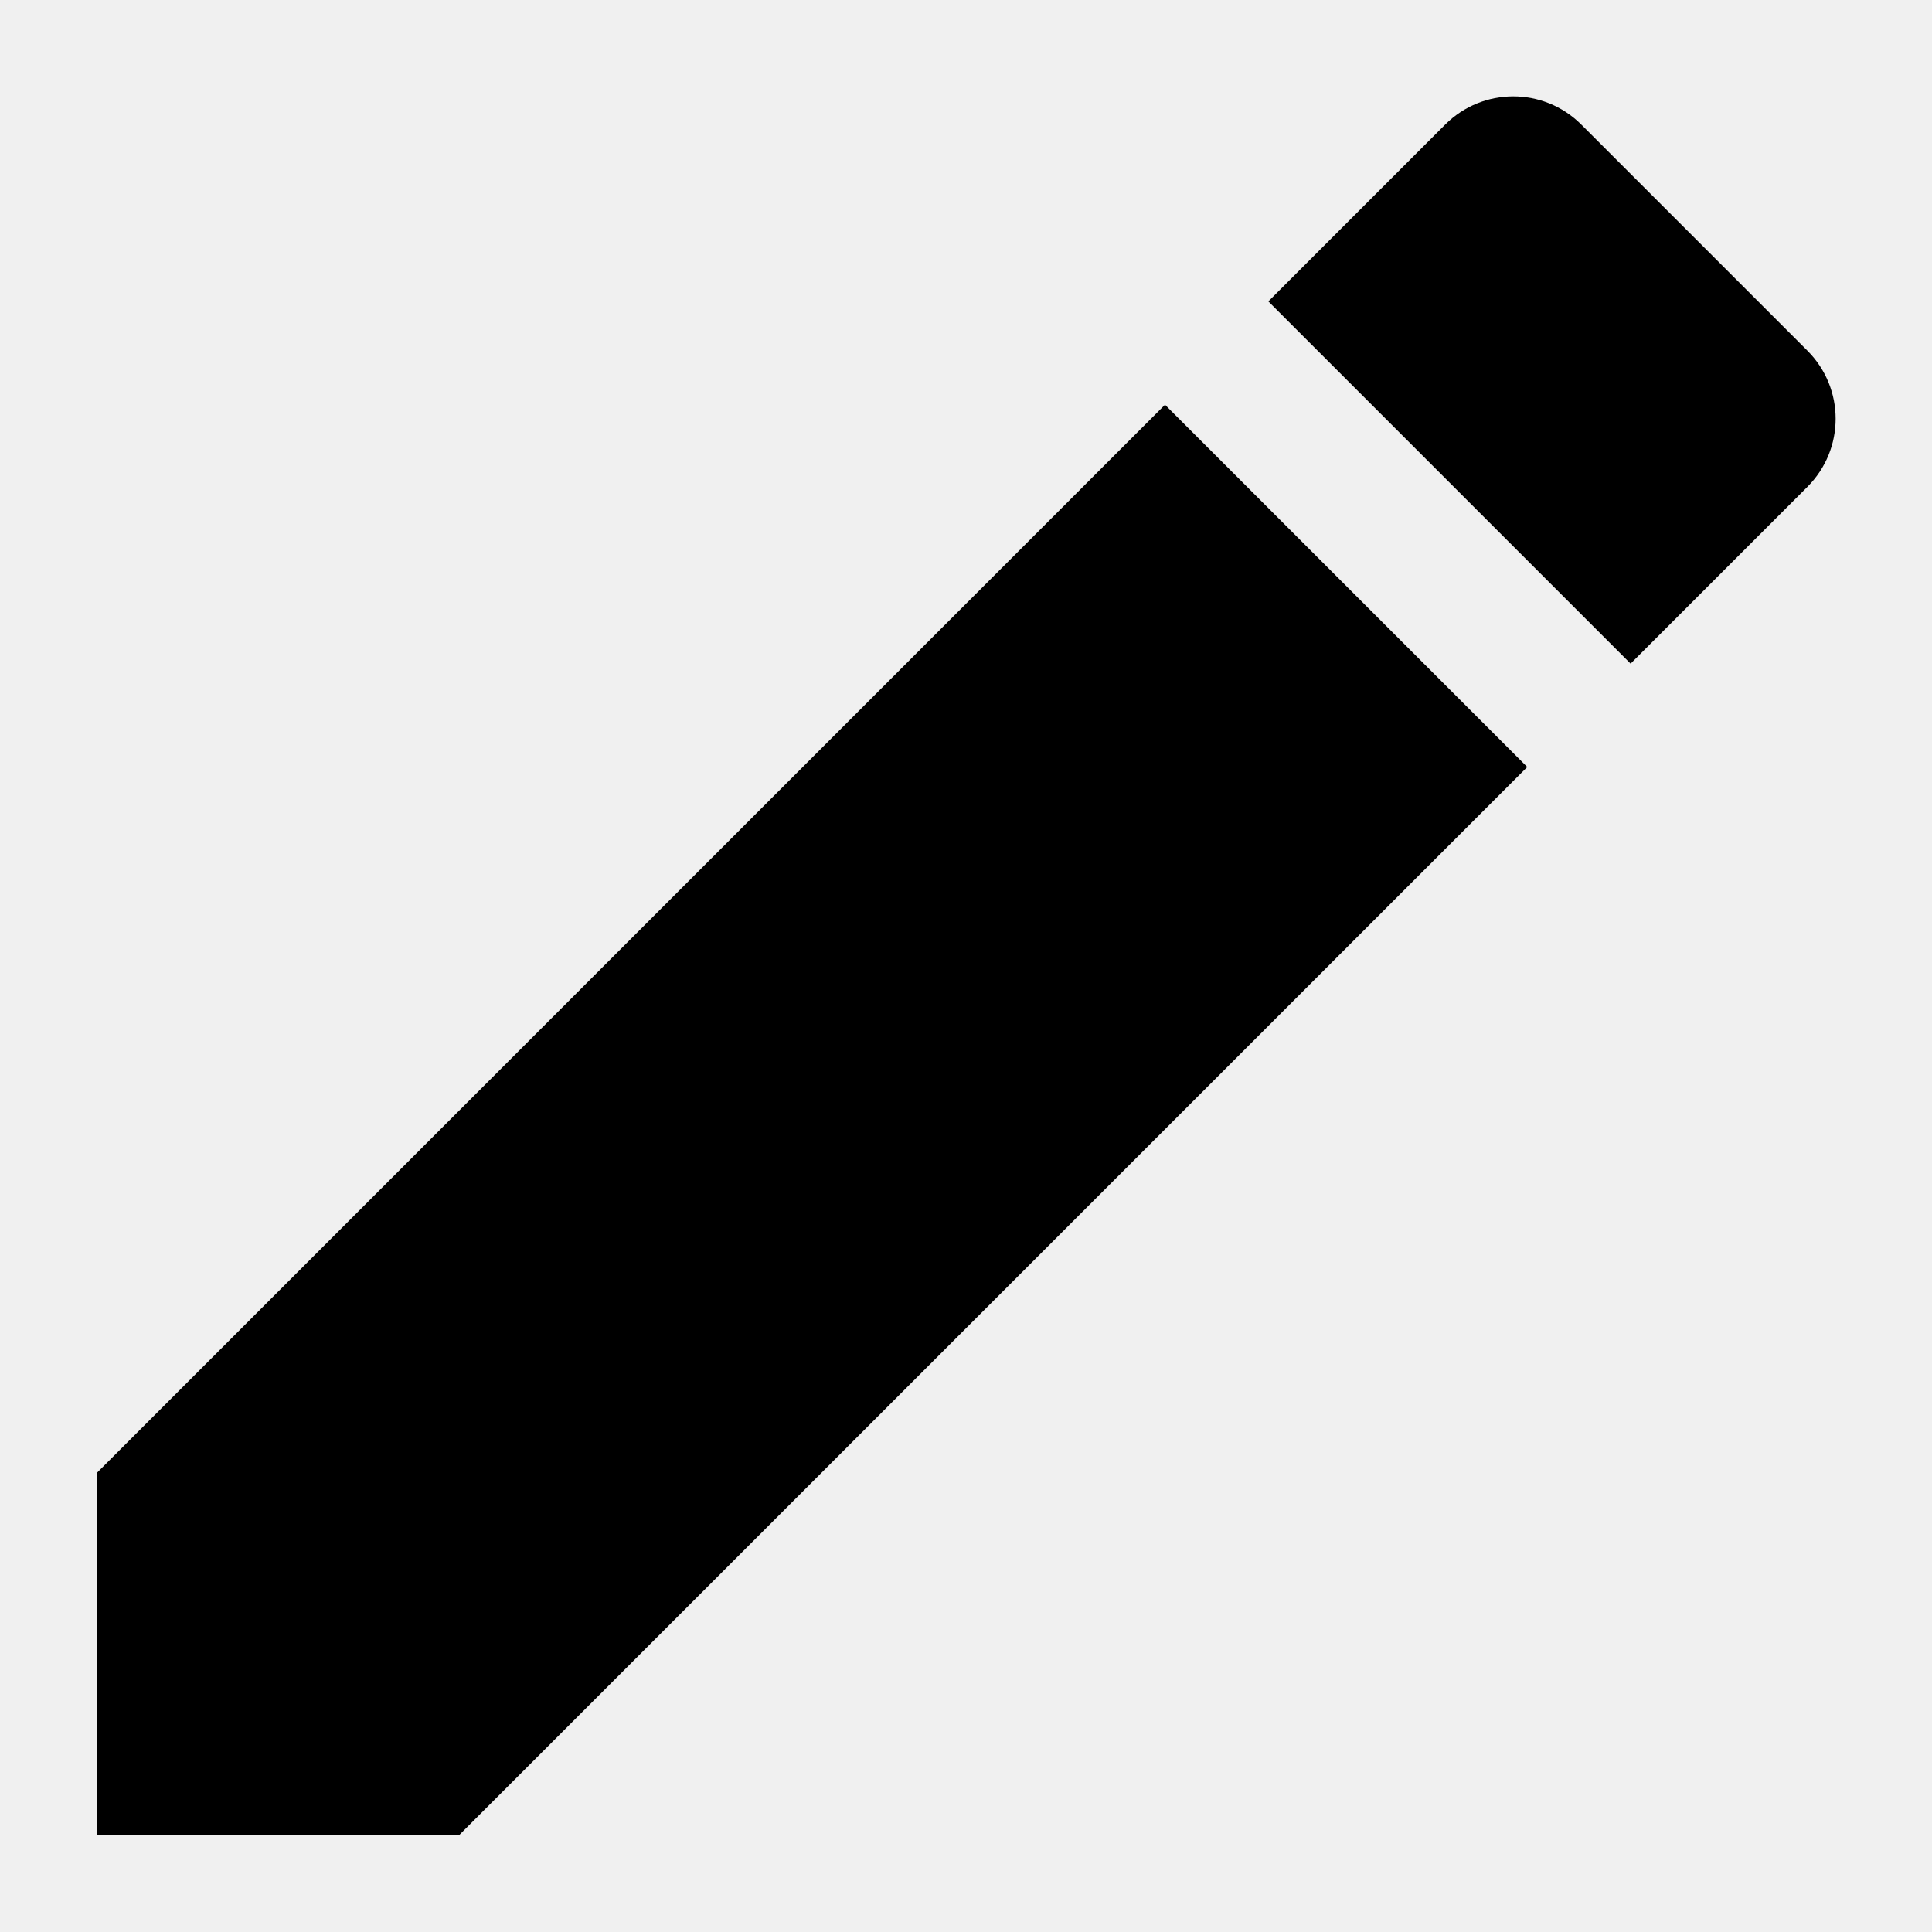
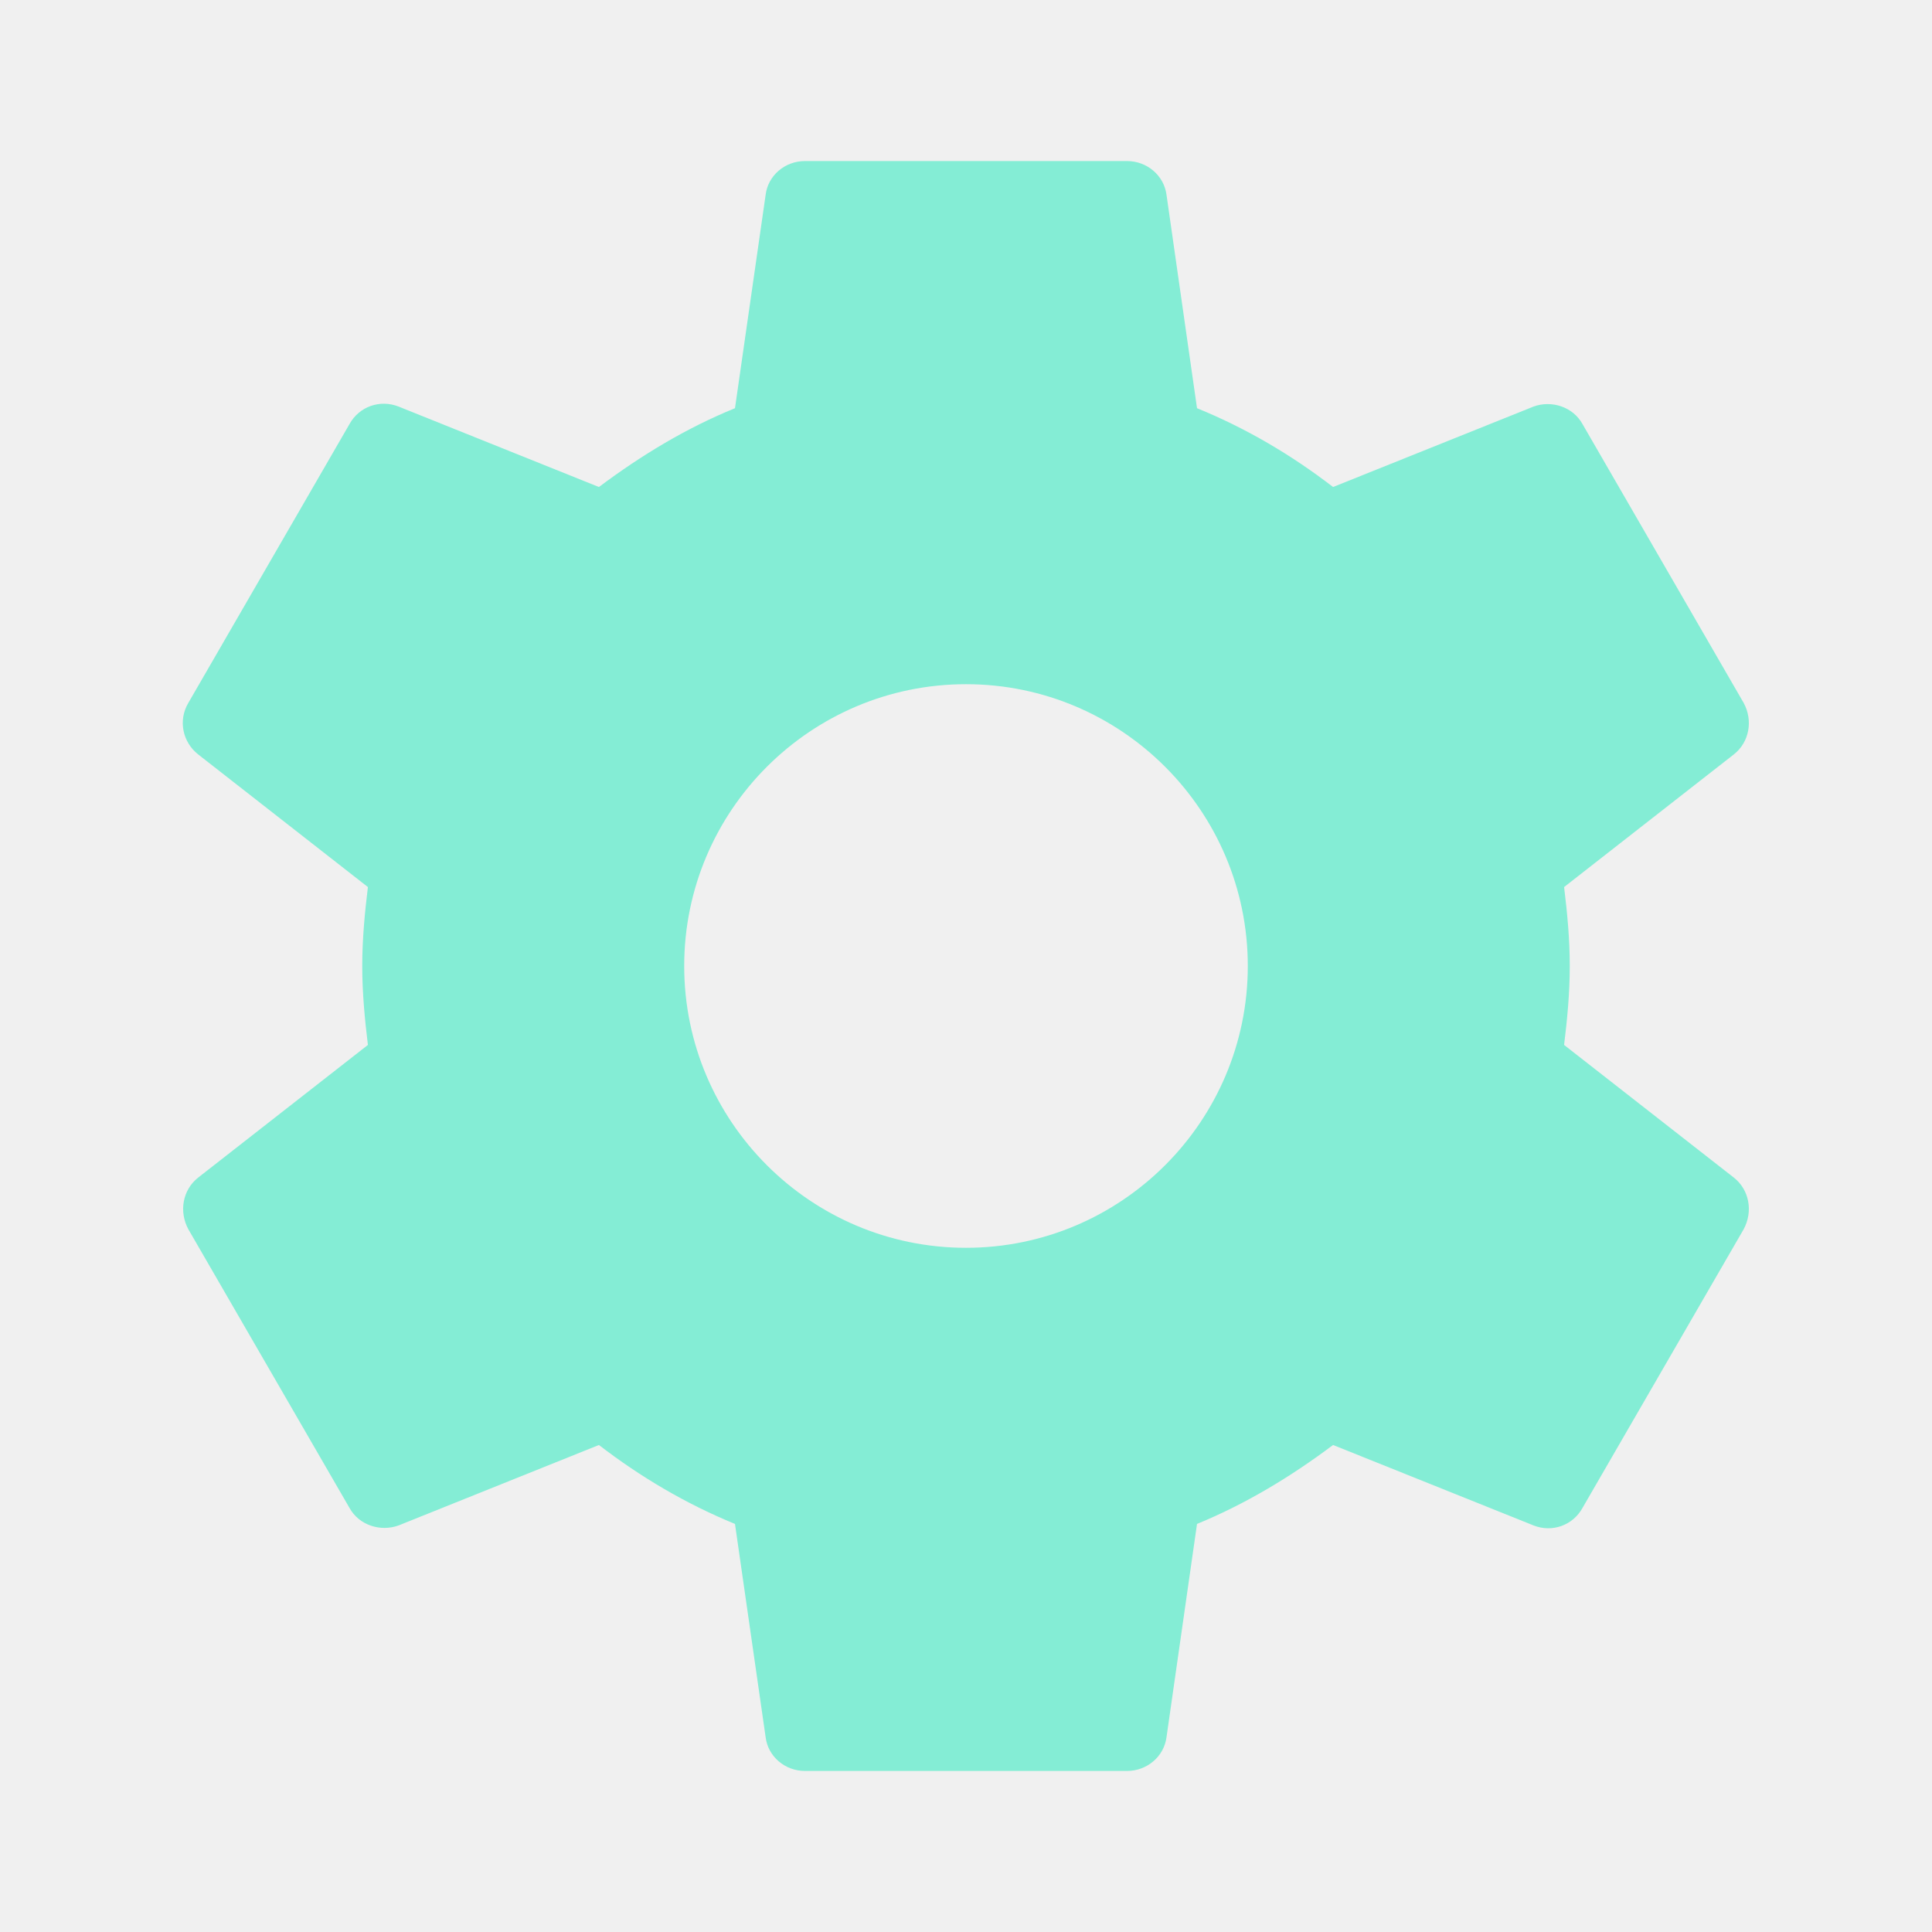
- <svg xmlns="http://www.w3.org/2000/svg" xmlns:xlink="http://www.w3.org/1999/xlink" width="10px" height="10px" viewBox="0 0 10 10" version="1.1">
+ <svg xmlns="http://www.w3.org/2000/svg" width="14px" height="14px" viewBox="0 0 14 14" version="1.1">
  <defs>
-     <path d="M0.5,7.625 L0.5,9.5 L2.375,9.5 L7.905,3.97 L6.03,2.095 L0.5,7.625 L0.5,7.625 Z M9.355,2.52 C9.55,2.325 9.55,2.01 9.355,1.815 L8.185,0.645 C7.99,0.45 7.675,0.45 7.48,0.645 L6.565,1.56 L8.44,3.435 L9.355,2.52 L9.355,2.52 Z" id="path-1" />
-     <rect id="path-3" x="0" y="0" width="25" height="25" />
+     <filter id="filter-1">
+       <feColorMatrix in="SourceGraphic" type="matrix" values="0 0 0 0 0.231 0 0 0 0 0.847 0 0 0 0 0.663 0 0 0 1 0" />
+     </filter>
  </defs>
-   <g id="ALL" stroke="none" stroke-width="1" fill="none" fill-rule="evenodd">
-     <g id="_VIDEO-EDIT-MENU-FERMÉ" transform="translate(-328, -55)">
-       <g id="Group-8" transform="translate(20, 20)">
-         <g id="ic_apps-copy" transform="translate(308, 35)">
-           <mask id="mask-2" fill="white">
-             <use xlink:href="#path-1" />
-           </mask>
-           <g id="Mask" />
-           <g id="🎨-Color" mask="url(#mask-2)">
-             <g transform="translate(-7.5, -7.5)">
-               <mask id="mask-4" fill="white">
-                 <use xlink:href="#path-3" />
-               </mask>
-               <use id="Black" stroke="none" fill="#000000" fill-rule="evenodd" xlink:href="#path-3" />
+   <g id="V2" stroke="none" stroke-width="1" fill="none" fill-rule="evenodd">
+     <g id="_VIDEO/-FIRST-SCREEN-/-LIBRARY-FULL" transform="translate(-322, -346)">
+       <g id="Group-6-Copy" transform="translate(132, 271)" filter="url(#filter-1)">
+         <g transform="translate(187, 75)">
+           <g id="ic_apps" transform="translate(3, 0)">
+             <g id="-Round-/-Action-/-settings" transform="translate(0, 0)">
+               <polygon id="Path" points="0 0 14 0 14 14 0 14" />
+               <path d="M11.334,7.572 C11.357,7.385 11.375,7.198 11.375,7 C11.375,6.802 11.357,6.615 11.334,6.428 L12.565,5.466 C12.676,5.378 12.705,5.221 12.635,5.093 L11.468,3.074 C11.398,2.946 11.241,2.899 11.113,2.946 L9.66,3.529 C9.357,3.296 9.03,3.103 8.674,2.958 L8.453,1.412 C8.435,1.272 8.312,1.167 8.167,1.167 L5.833,1.167 C5.688,1.167 5.565,1.272 5.548,1.412 L5.326,2.958 C4.97,3.103 4.643,3.302 4.34,3.529 L2.888,2.946 C2.753,2.893 2.602,2.946 2.532,3.074 L1.365,5.093 C1.289,5.221 1.324,5.378 1.435,5.466 L2.666,6.428 C2.643,6.615 2.625,6.808 2.625,7 C2.625,7.192 2.643,7.385 2.666,7.572 L1.435,8.534 C1.324,8.622 1.295,8.779 1.365,8.908 L2.532,10.926 C2.602,11.054 2.759,11.101 2.888,11.054 L4.34,10.471 C4.643,10.704 4.97,10.897 5.326,11.043 L5.548,12.588 C5.565,12.728 5.688,12.833 5.833,12.833 L8.167,12.833 C8.312,12.833 8.435,12.728 8.453,12.588 L8.674,11.043 C9.03,10.897 9.357,10.698 9.66,10.471 L11.113,11.054 C11.247,11.107 11.398,11.054 11.468,10.926 L12.635,8.908 C12.705,8.779 12.676,8.622 12.565,8.534 L11.334,7.572 Z M7,9.042 C5.874,9.042 4.958,8.126 4.958,7 C4.958,5.874 5.874,4.958 7,4.958 C8.126,4.958 9.042,5.874 9.042,7 C9.042,8.126 8.126,9.042 7,9.042 Z" id="🔹Icon-Color" fill="#1D1D1D" />
            </g>
          </g>
        </g>
      </g>
    </g>
  </g>
</svg>
